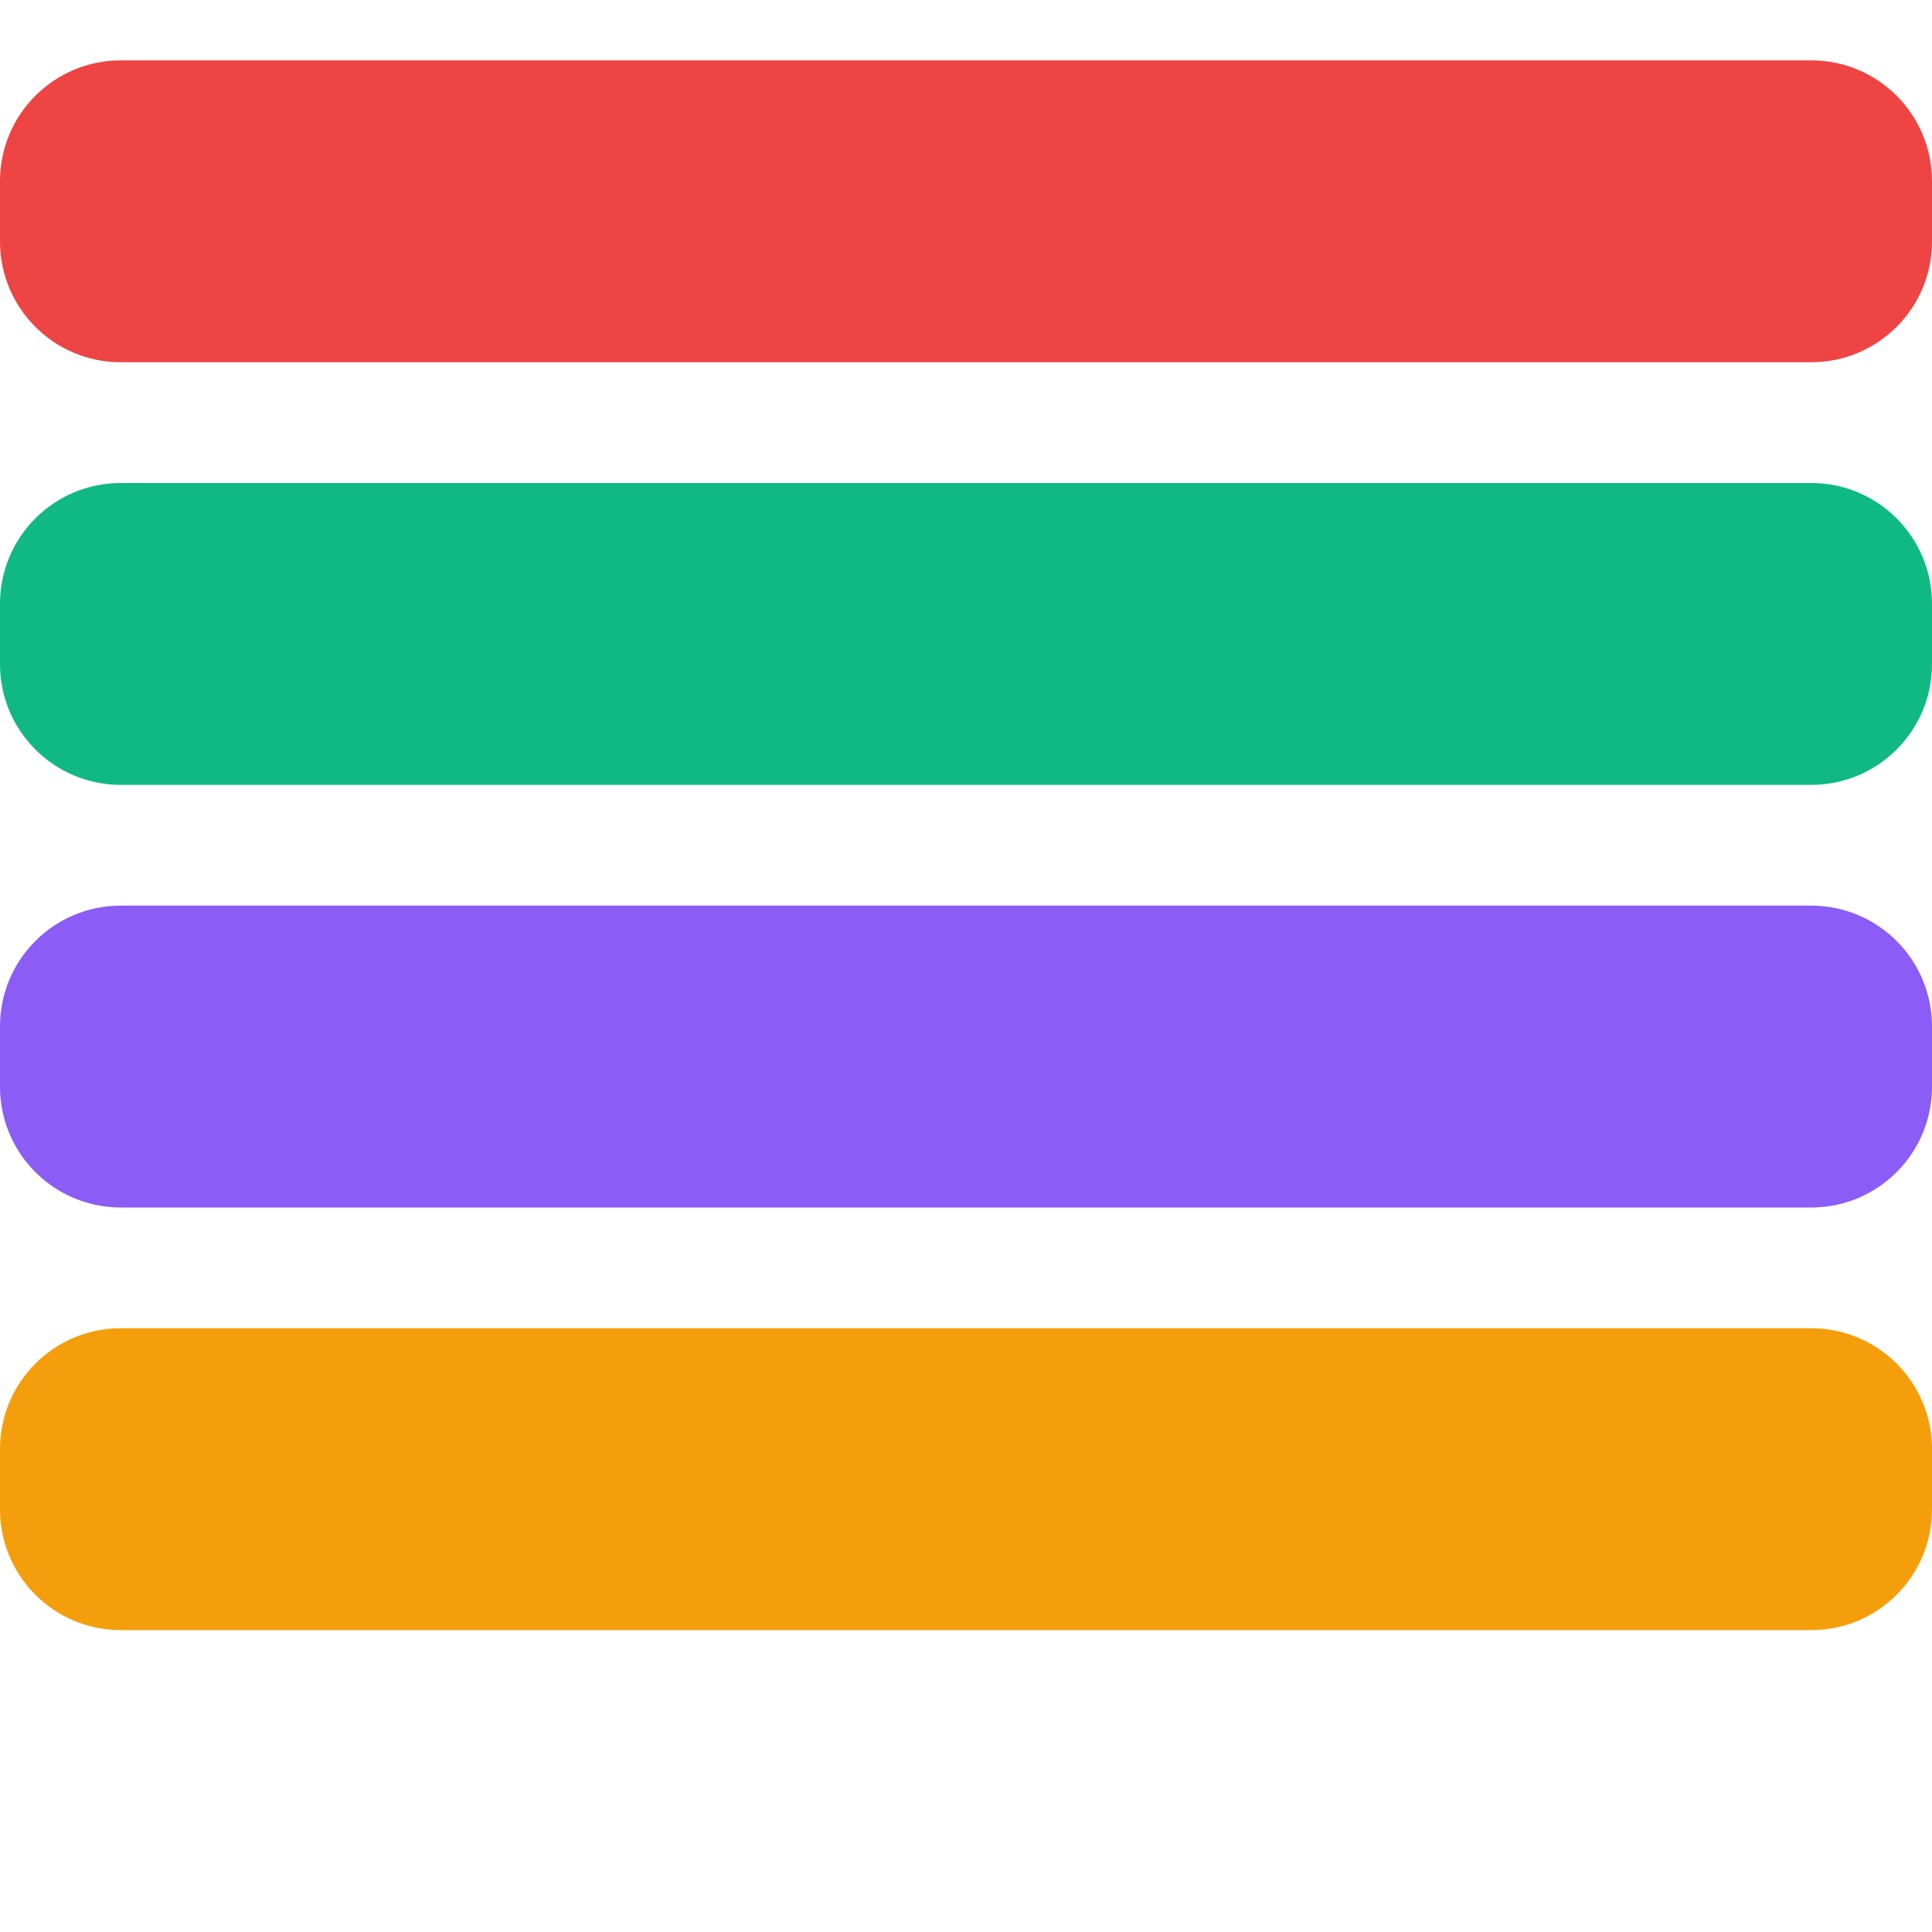
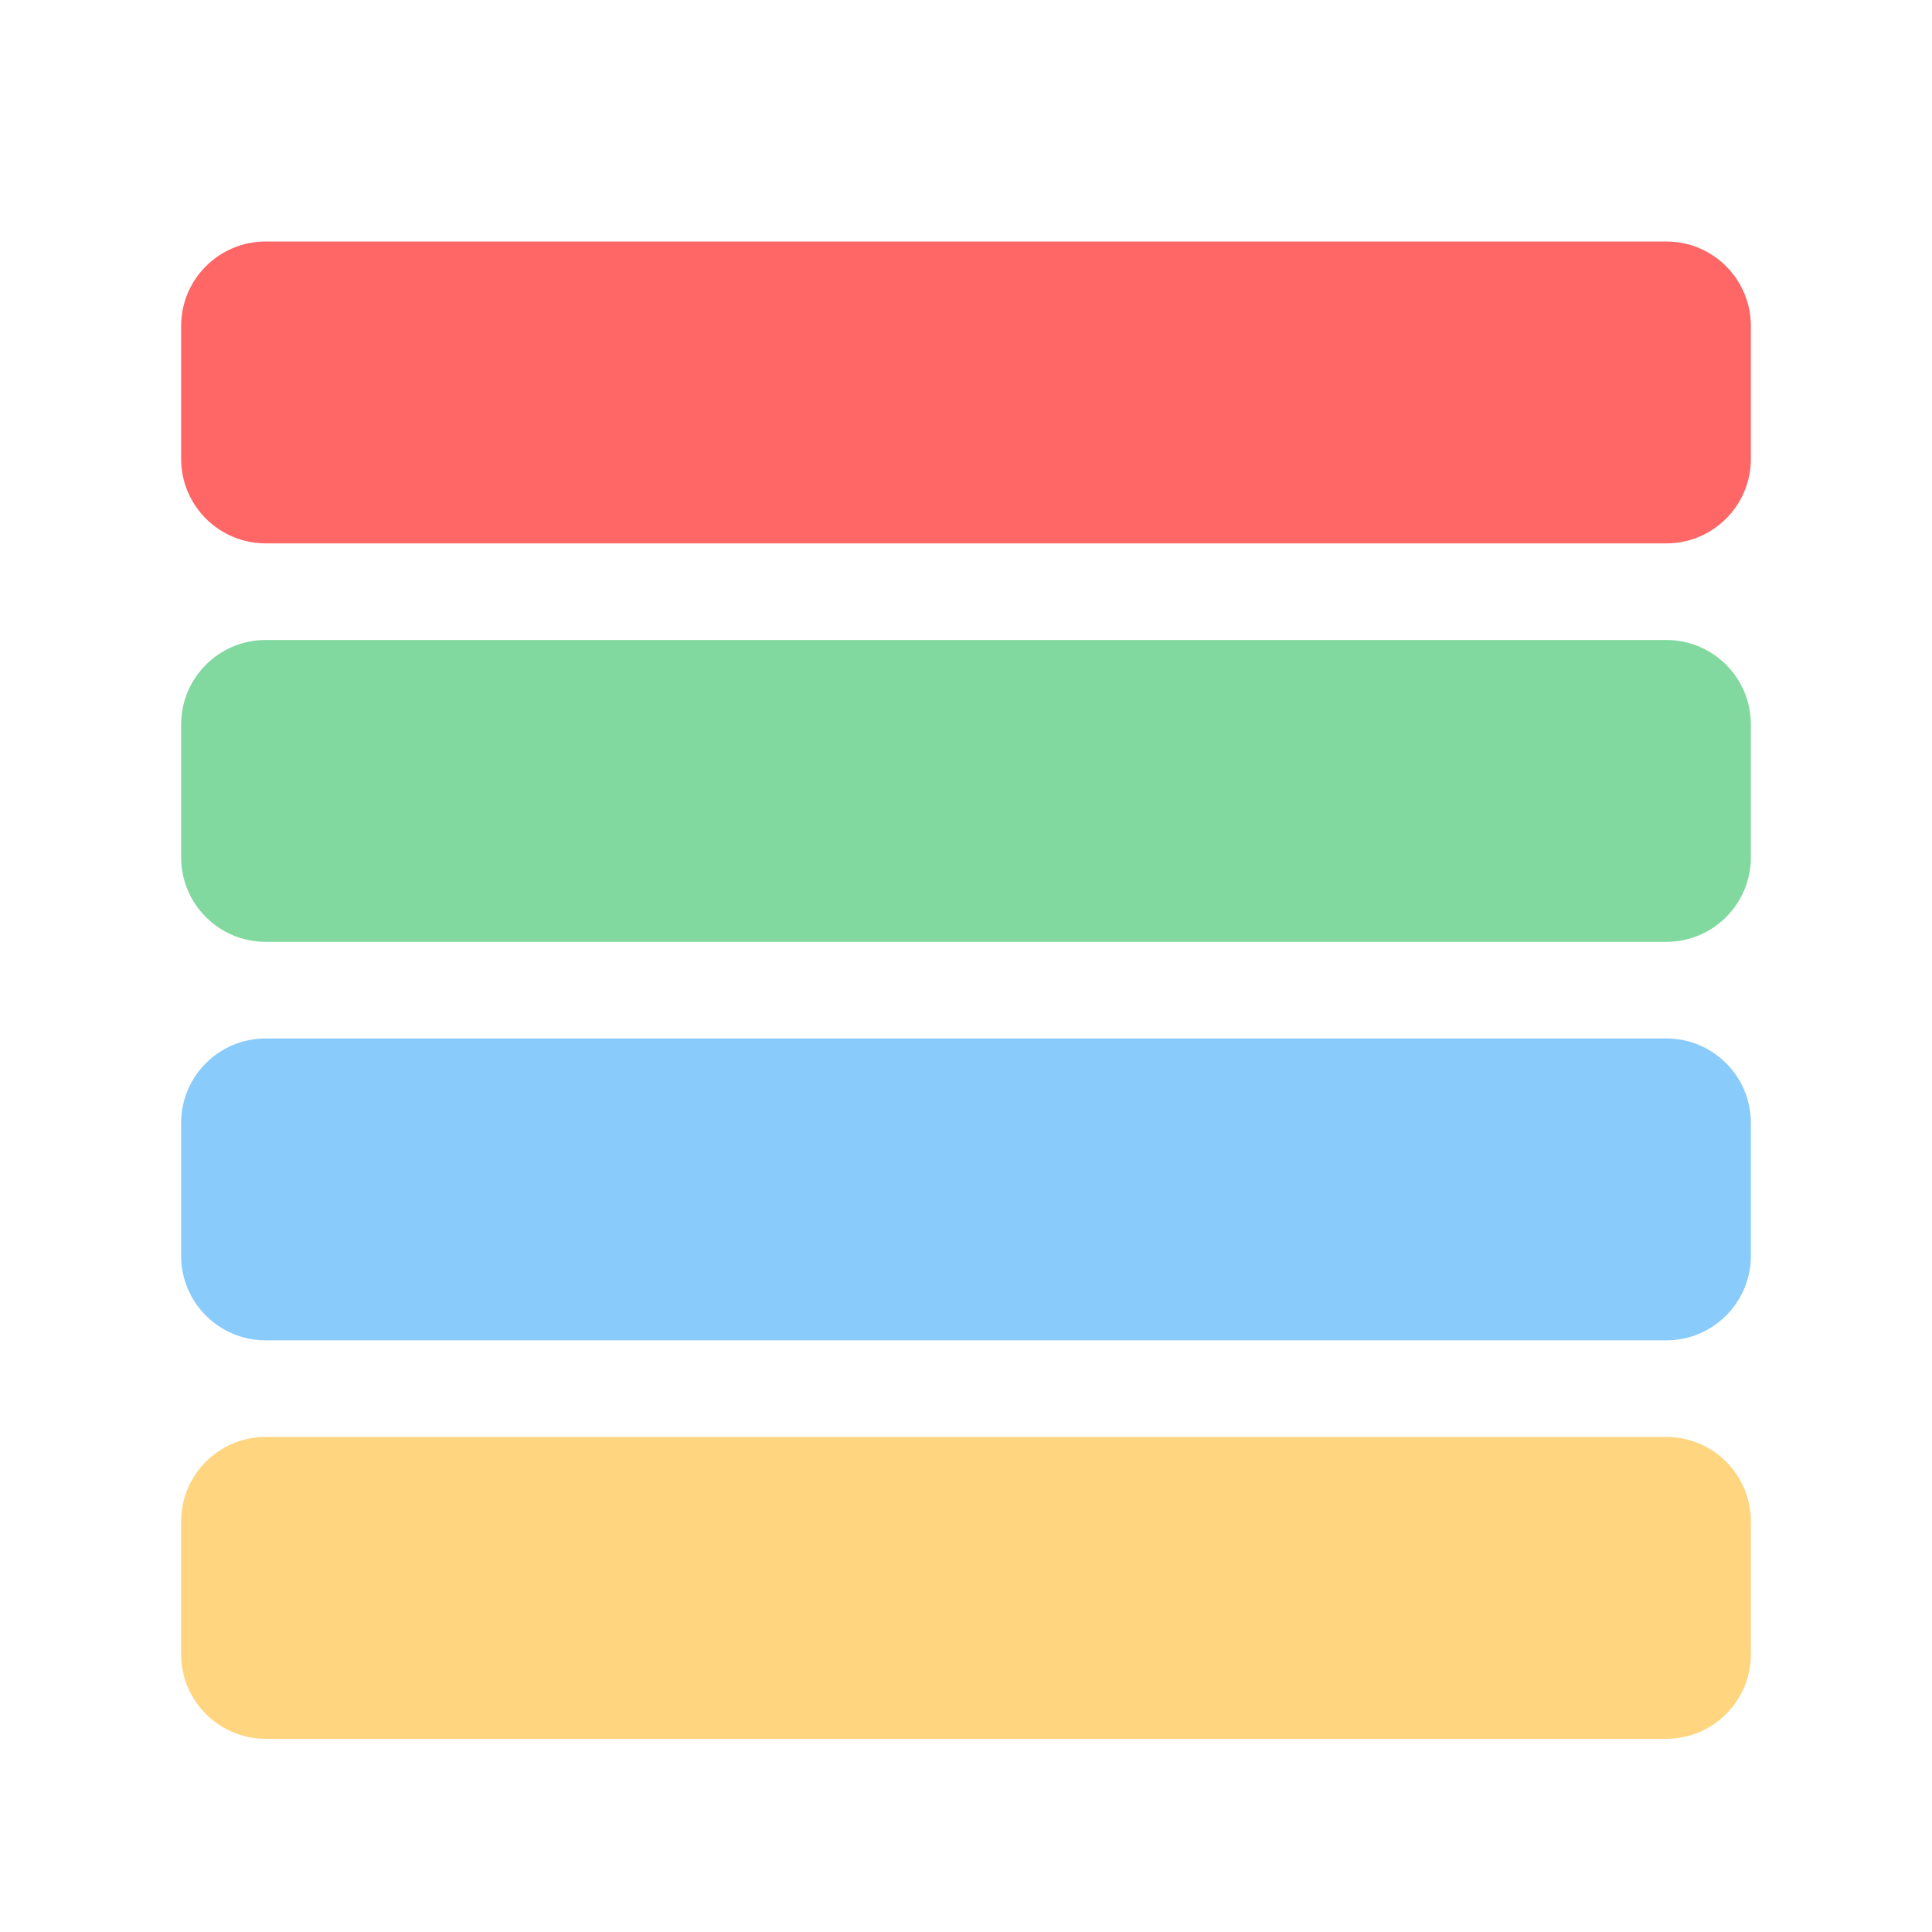
- <svg xmlns="http://www.w3.org/2000/svg" viewBox="0 0 32 32" width="32" height="32">
-   <rect x="0" y="1" width="32" height="5" rx="2" fill="#EF4444" />
-   <rect x="0" y="8" width="32" height="5" rx="2" fill="#10B981" />
-   <rect x="0" y="15" width="32" height="5" rx="2" fill="#8B5CF6" />
-   <rect x="0" y="22" width="32" height="5" rx="2" fill="#F59E0B" />
+ <svg xmlns="http://www.w3.org/2000/svg" viewBox="0 0 32 32" width="32" height="32" role="img" aria-label="Раскрасить слои">
+   <rect x="3" y="4" width="26" height="5" rx="1.4" fill="#FF6666" />
+   <rect x="3" y="10.6" width="26" height="5" rx="1.4" fill="#82D99F" />
+   <rect x="3" y="17.2" width="26" height="5" rx="1.4" fill="#89CBFA" />
+   <rect x="3" y="23.8" width="26" height="5" rx="1.4" fill="#FFD580" />
</svg>
